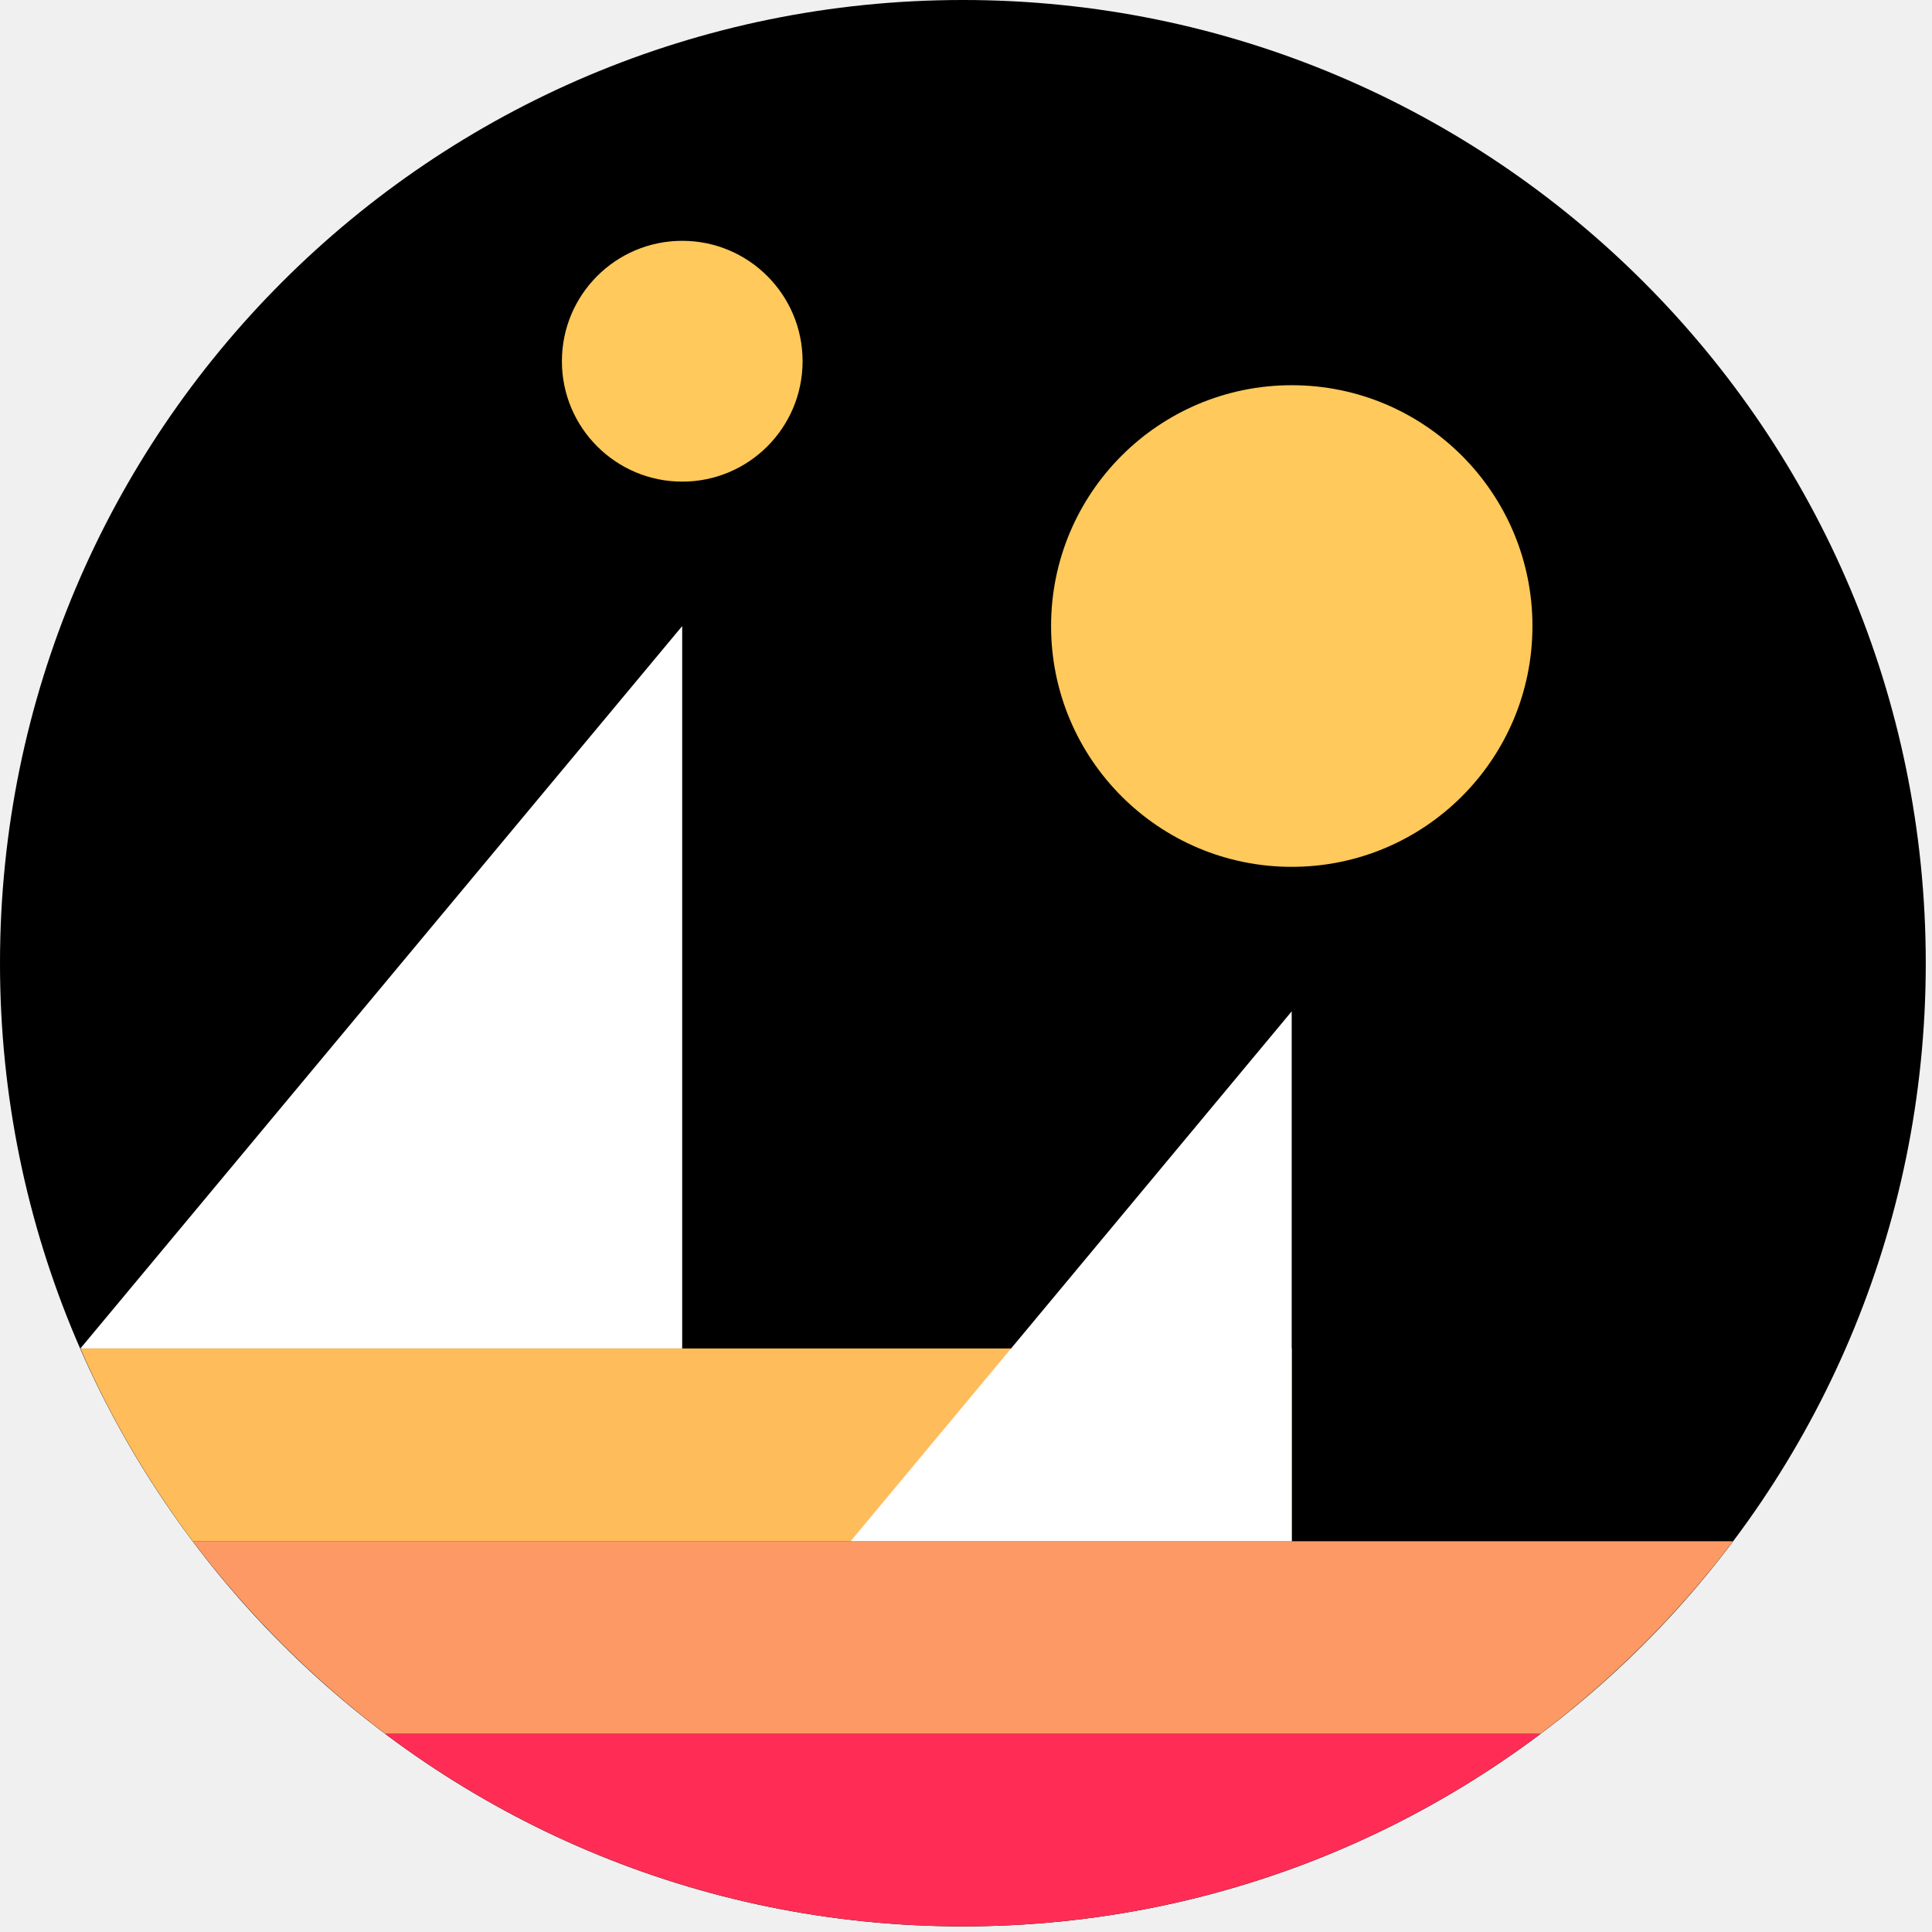
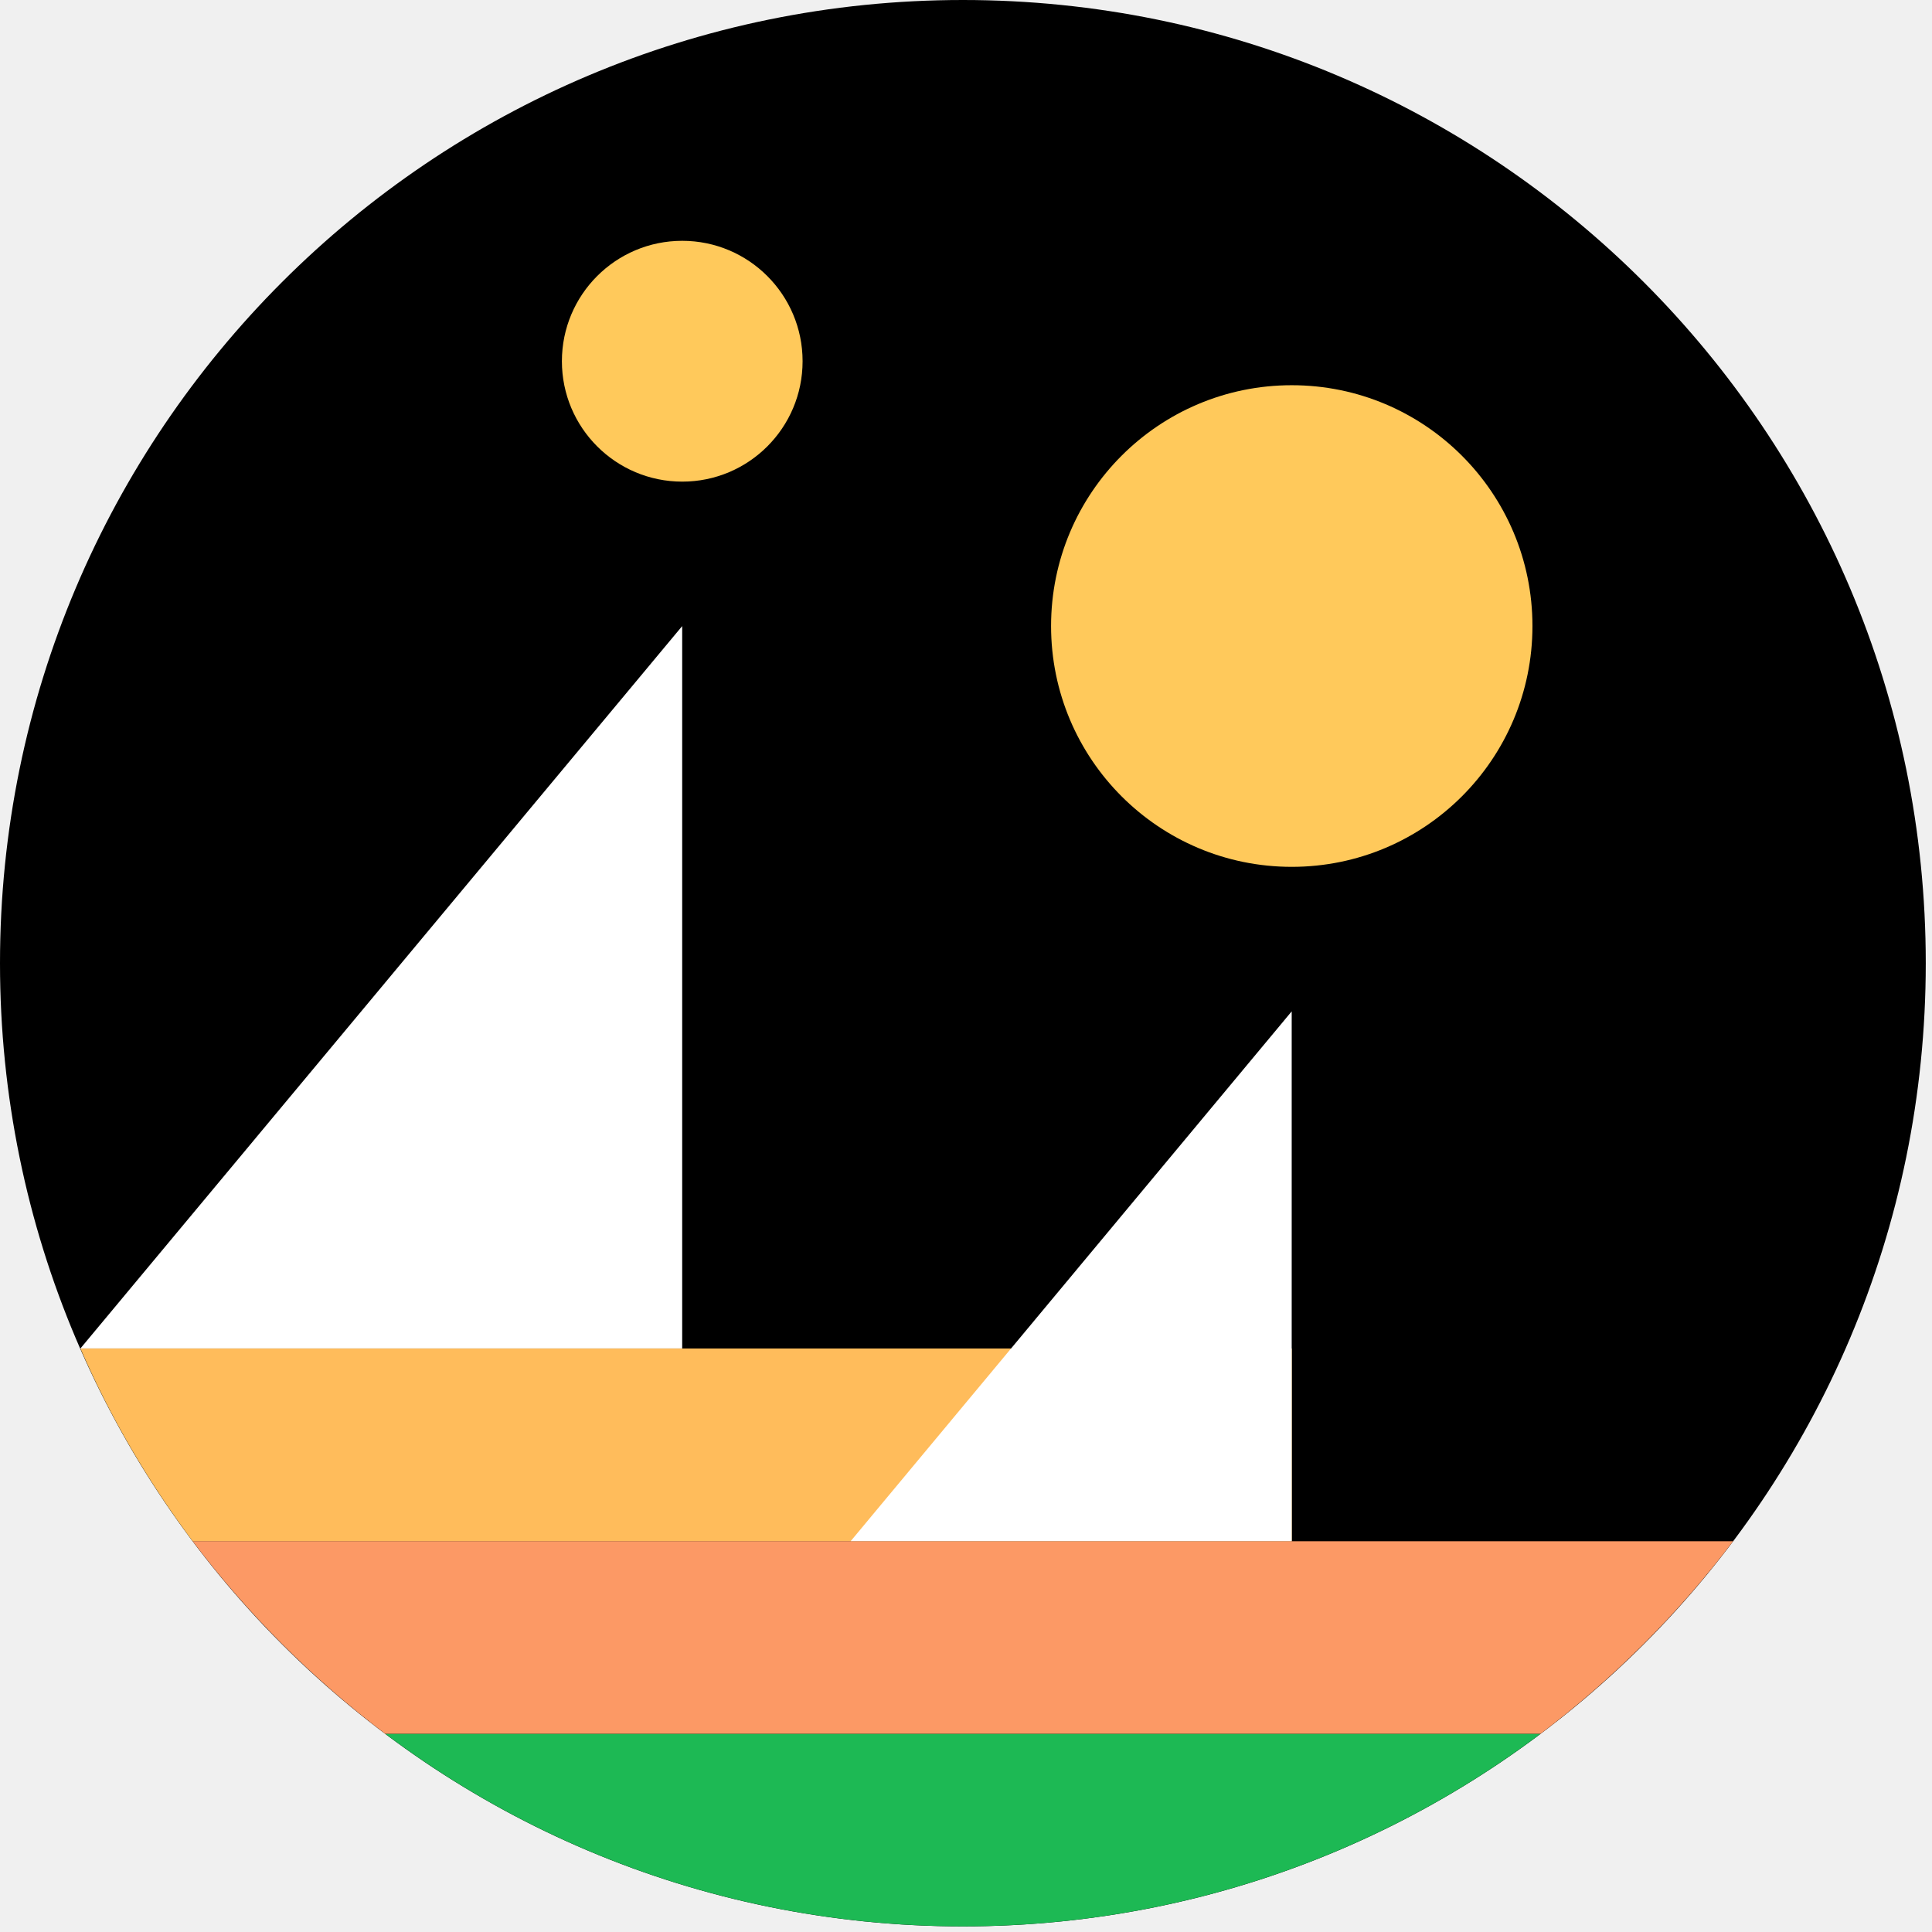
<svg xmlns="http://www.w3.org/2000/svg" viewBox="0 0 31 31">
  <defs>
    <linearGradient id="c" x1=".5" x2="-.207" y1="-.207" y2=".5">
-       <stop stopColor="#FF2D55" offset="0" />
+       <stop stopColor="#1DB954" offset="0" />
      <stop stopColor="#FFBC5B" offset="1" />
    </linearGradient>
    <linearGradient id="b" x1="-0" x2="-0" y2="1">
      <stop stopColor="#A524B3" offset="0" />
-       <stop stopColor="#FF2D55" offset="1" />
+       <stop stopColor="#1DB954" offset="1" />
    </linearGradient>
    <linearGradient id="a" x1="-0" x2="-0" y2="1">
      <stop stopColor="#A524B3" offset="0" />
-       <stop stopColor="#FF2D55" offset="1" />
+       <stop stopColor="#1DB954" offset="1" />
    </linearGradient>
  </defs>
  <g>
    <rect x="-1" y="-1" width="10.267" height="10.267" fill="none" />
  </g>
  <g>
    <path d="m15.45 30.91c8.533 0 15.45-6.919 15.45-15.455 0-8.536-6.917-15.455-15.45-15.455-8.533 0-15.45 6.919-15.45 15.455 0 8.536 6.917 15.455 15.45 15.455z" clip-rule="evenodd" fill="url(#c)" fill-rule="evenodd" />
    <path d="m10.948 10.046v11.591h9.656l-9.656-11.591z" clip-rule="evenodd" fill="url(#b)" fill-rule="evenodd" />
    <path d="m1.29 21.637h9.656v-11.591l-9.656 11.591z" clip-rule="evenodd" fill="#fff" fill-rule="evenodd" />
-     <path d="m6.18 27.819c2.58 1.94 5.794 3.091 9.27 3.091s6.69-1.151 9.27-3.091h-18.54z" clip-rule="evenodd" fill="#FF2D55" fill-rule="evenodd" />
+     <path d="m6.18 27.819c2.58 1.94 5.794 3.091 9.27 3.091s6.69-1.151 9.27-3.091h-18.54z" clip-rule="evenodd" fill="#1DB954" fill-rule="evenodd" />
    <path d="m3.09 24.728c0.881 1.167 1.923 2.21 3.09 3.091h18.54c1.166-0.881 2.209-1.924 3.09-3.091h-24.72z" clip-rule="evenodd" fill="#FC9965" fill-rule="evenodd" />
    <path d="m20.726 21.637h-19.436c0.479 1.105 1.089 2.14 1.8 3.091h17.644v-3.091h-0.008z" clip-rule="evenodd" fill="#FFBC5B" fill-rule="evenodd" />
    <path d="m20.727 16.228v8.5h7.084l-7.084-8.5z" clip-rule="evenodd" fill="url(#a)" fill-rule="evenodd" />
    <path d="m13.65 24.728h7.076v-8.5l-7.076 8.5z" clip-rule="evenodd" fill="#fff" fill-rule="evenodd" />
    <path d="m20.727 13.909c2.133 0 3.862-1.73 3.862-3.864 0-2.134-1.729-3.864-3.862-3.864-2.133 0-3.862 1.73-3.862 3.864 0 2.134 1.729 3.864 3.862 3.864z" clip-rule="evenodd" fill="#FFC95B" fill-rule="evenodd" />
    <path d="m10.947 7.728c1.067 0 1.931-0.865 1.931-1.932s-0.865-1.932-1.931-1.932c-1.067 0-1.931 0.865-1.931 1.932s0.865 1.932 1.931 1.932z" clip-rule="evenodd" fill="#FFC95B" fill-rule="evenodd" />
  </g>
</svg>
